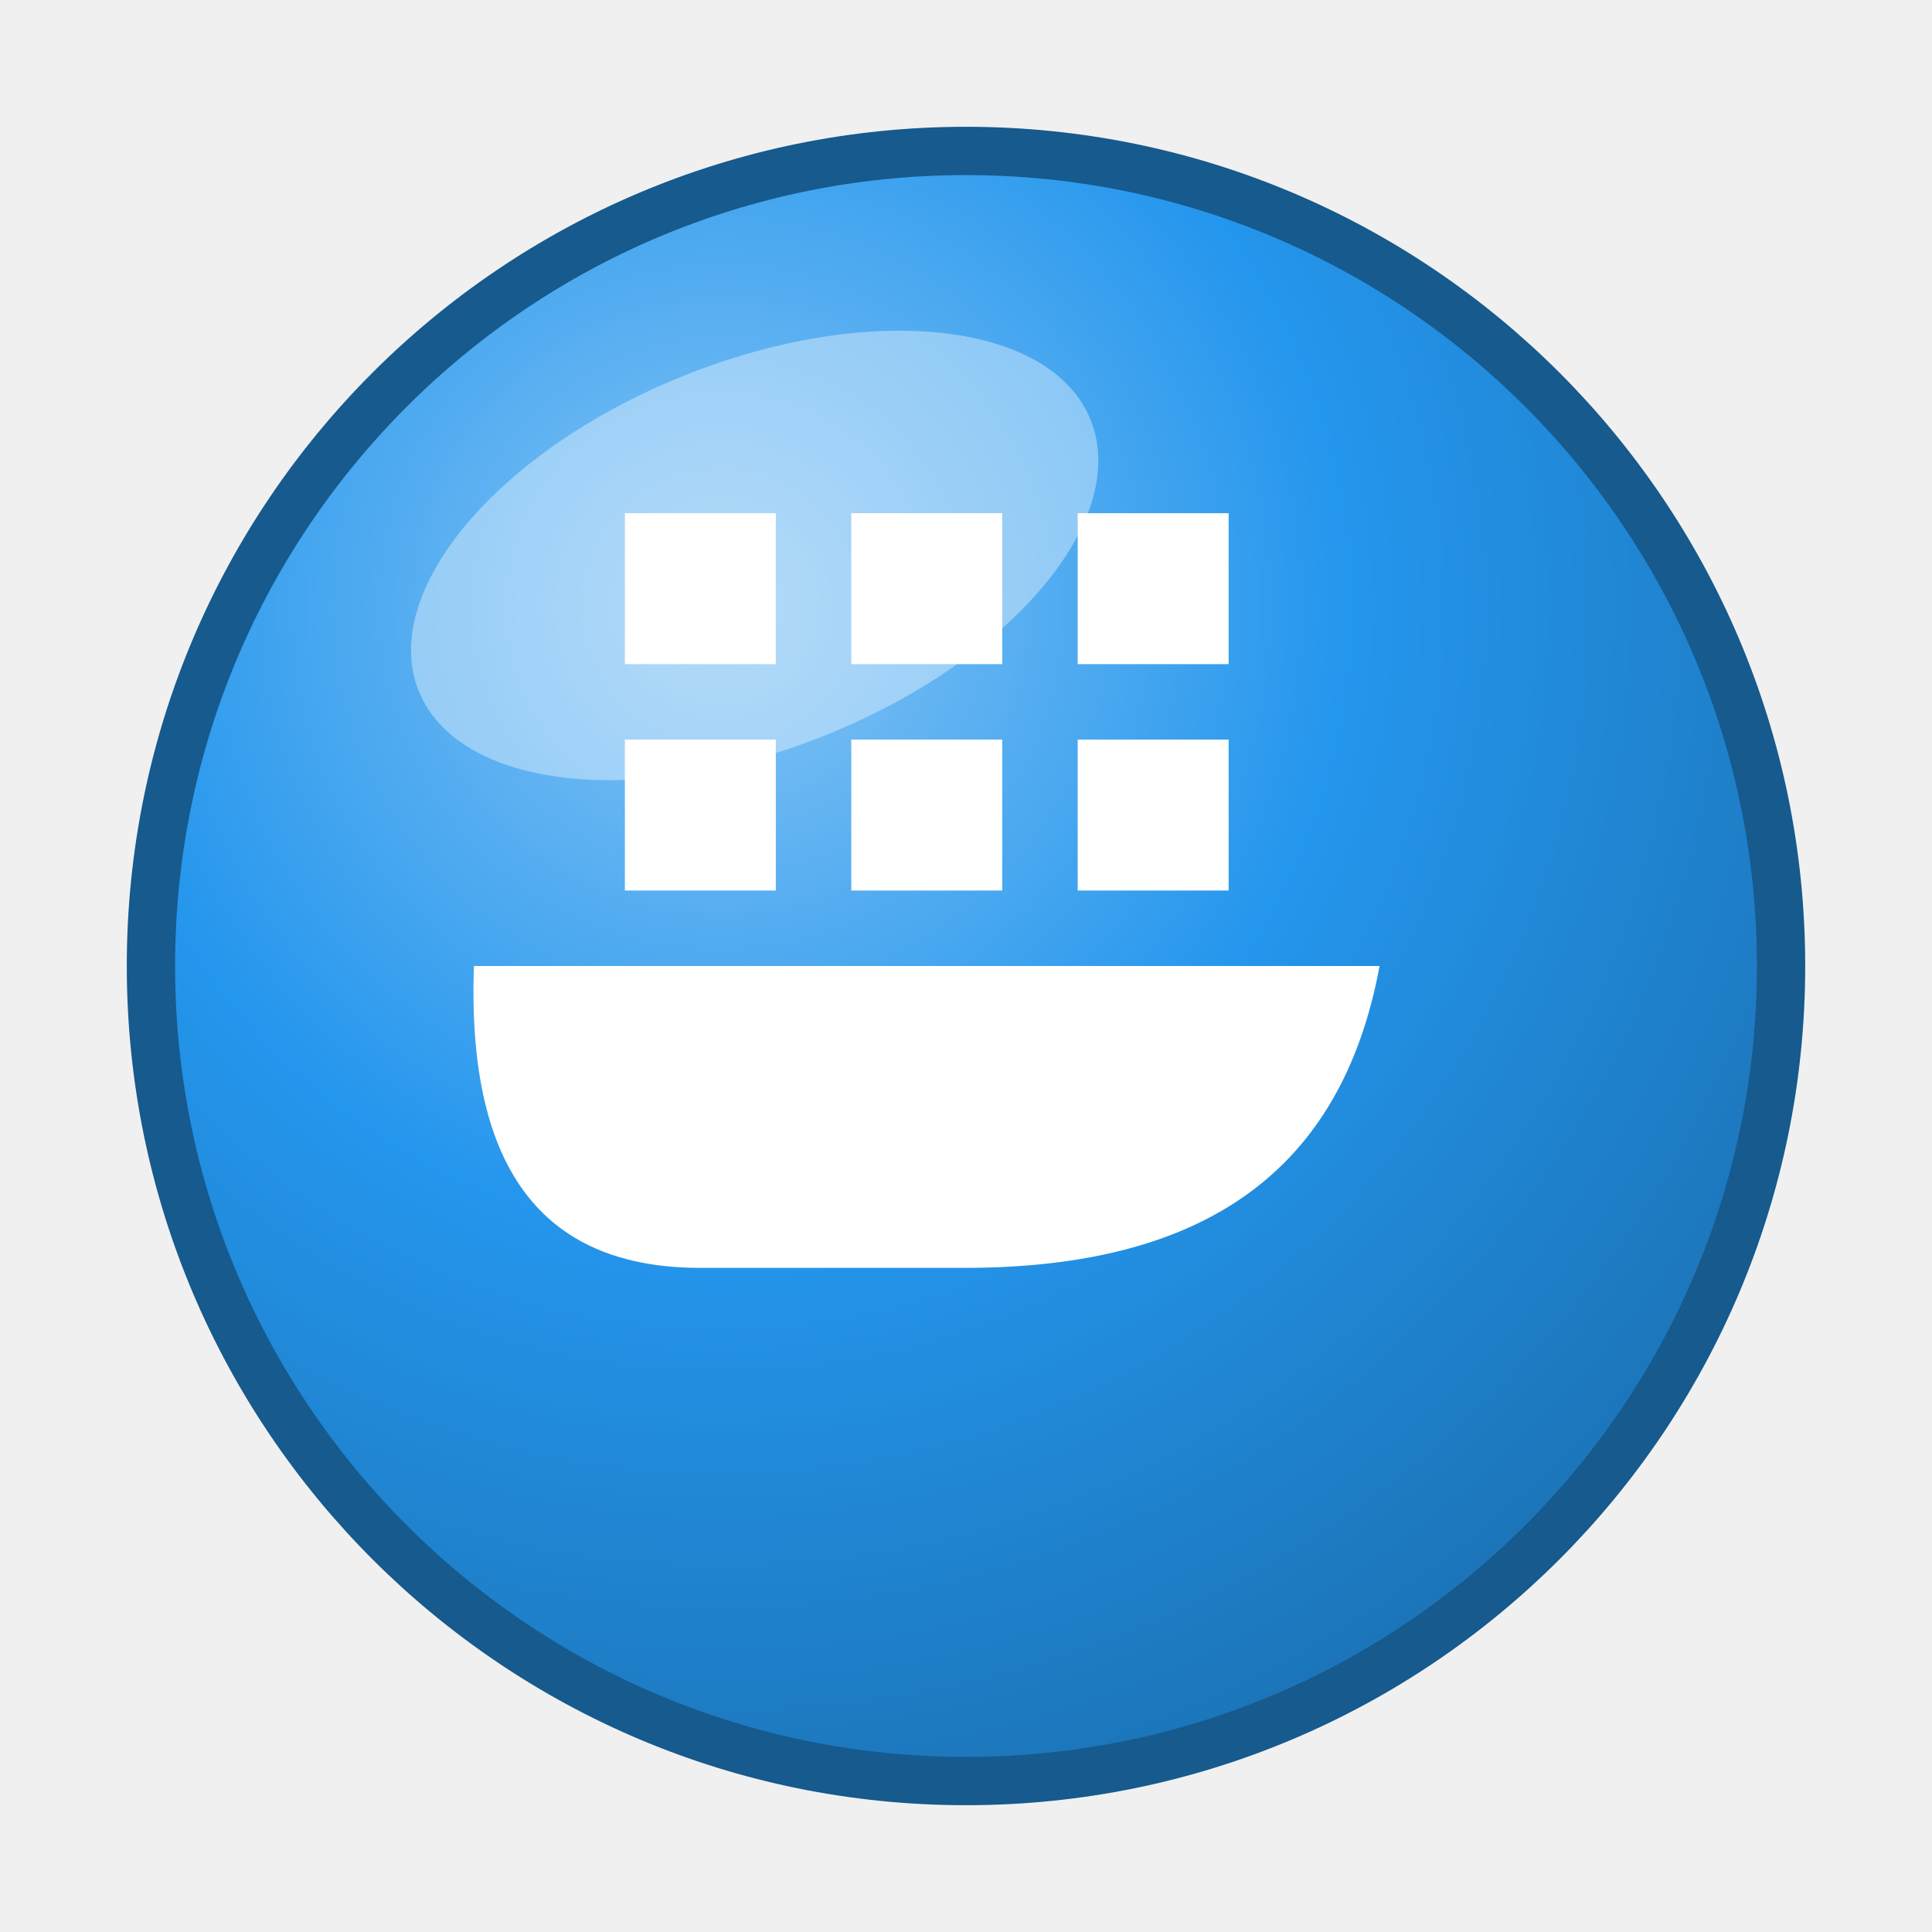
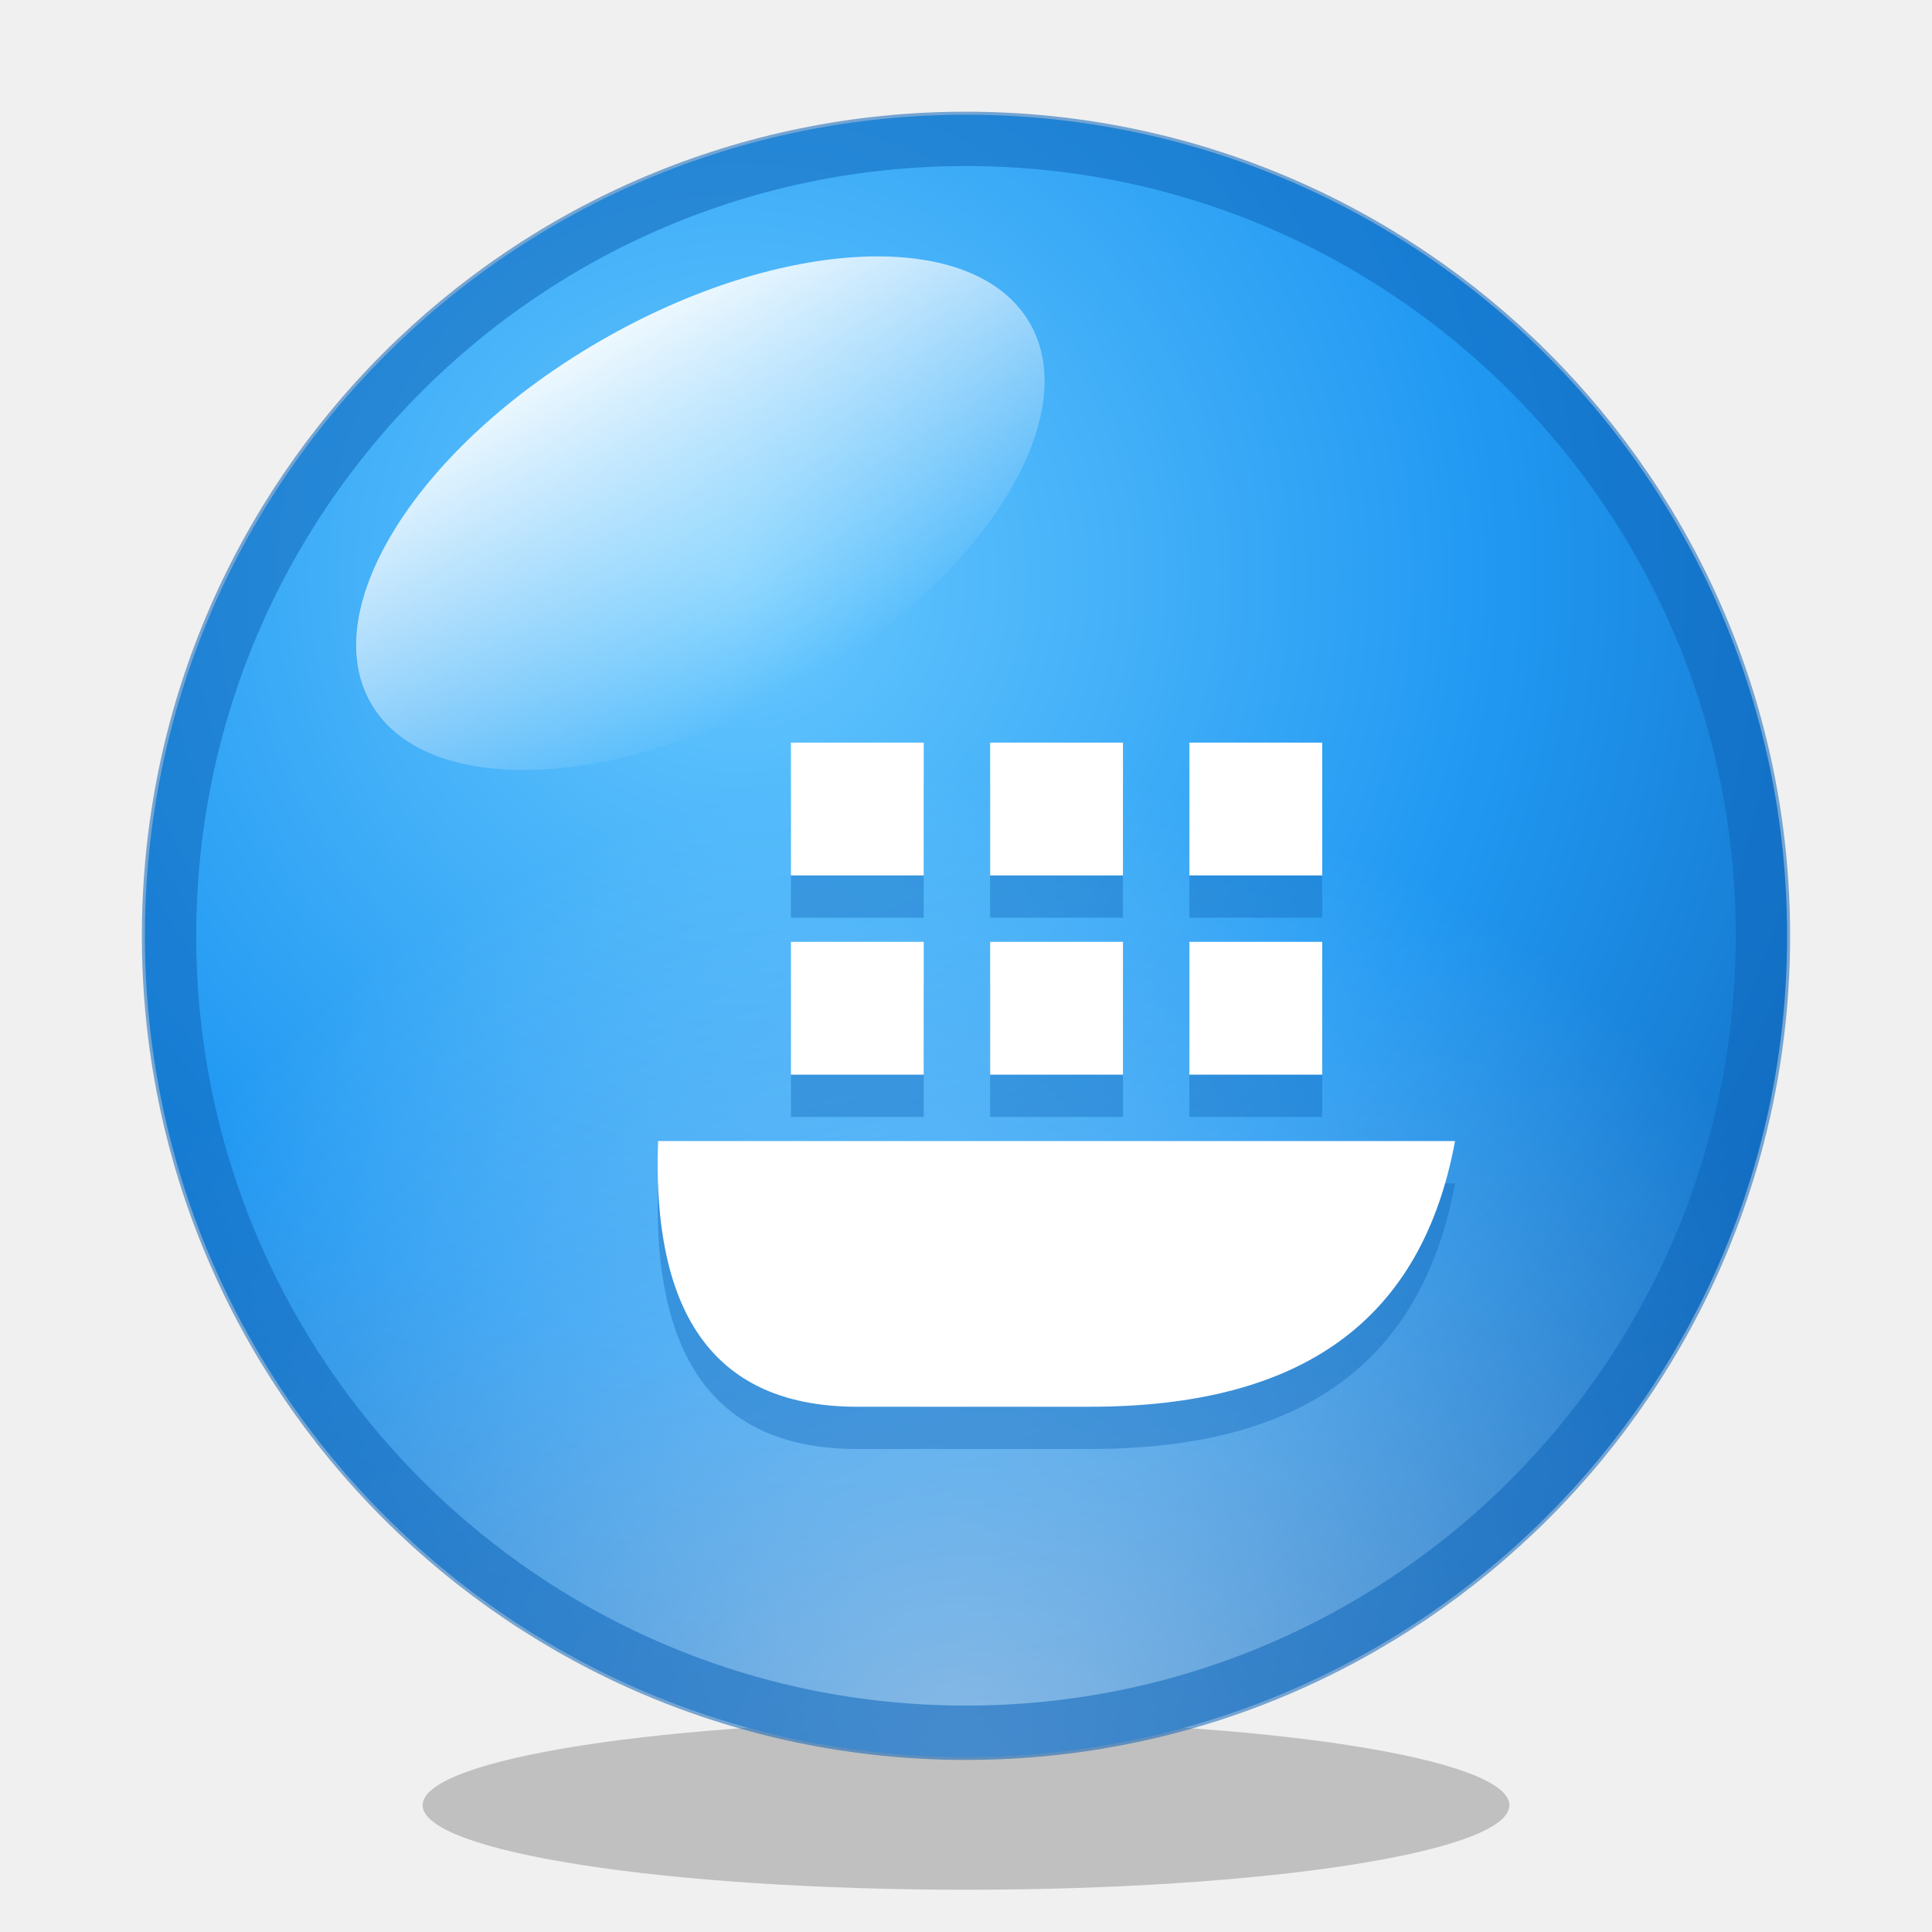
<svg xmlns="http://www.w3.org/2000/svg" width="32" height="32" viewBox="0 0 32 32">
  <defs>
-     <radialGradient id="b-docker" cx=".35" cy=".28" r=".85">
-       <stop offset="0" stop-color="#87C5F5" />
-       <stop offset=".45" stop-color="#2496ED" />
-       <stop offset="1" stop-color="#1A6CAB" />
+     <radialGradient id="b-docker" cx=".36" cy=".28" r=".85">
+       <stop offset="0" stop-color="#68C9FF" />
+       <stop offset=".55" stop-color="#2098F2" />
+       <stop offset="1" stop-color="#1066BA" />
    </radialGradient>
+     <radialGradient id="b-docker-r" cx=".5" cy="1.02" r=".62">
+       <stop offset="0" stop-color="#FFFFFF" stop-opacity=".5" />
+       <stop offset="1" stop-color="#FFFFFF" stop-opacity="0" />
+     </radialGradient>
+     <linearGradient id="b-docker-s" x1="0" y1="0" x2="0" y2="1">
+       <stop offset="0" stop-color="#FFFFFF" stop-opacity=".9" />
+       <stop offset="1" stop-color="#FFFFFF" stop-opacity="0" />
+     </linearGradient>
  </defs>
-   <circle cx="16" cy="16" r="13.5" fill="url(#b-docker)" stroke="#165A8E" stroke-width=".8" />
-   <ellipse cx="12.5" cy="9.2" rx="6" ry="3.2" fill="#FFFFFF" fill-opacity=".38" transform="rotate(-22 12.5 9.2)" />
-   <g transform="translate(-3.4 -2.75) scale(1.25)" fill="#FFFFFF" stroke-linecap="round" stroke-linejoin="round">
-     <path d="M9 15h12c-.5 2.7-2.3 4-5.5 4H12c-2 0-3.1-1.2-3-4zm2-3h2v2h-2zm3 0h2v2h-2zm3 0h2v2h-2zm-6-3h2v2h-2zm3 0h2v2h-2zm3 0h2v2h-2z" />
+   <ellipse cx="16" cy="29.9" rx="9" ry="1.4" fill="#000" opacity=".2" />
+   <circle cx="16" cy="15.5" r="13.6" fill="url(#b-docker)" />
+   <circle cx="16" cy="15.5" r="13.6" fill="url(#b-docker-r)" />
+   <circle cx="16" cy="15.5" r="13.2" fill="none" stroke="#1066BA" stroke-opacity=".55" stroke-width=".9" />
+   <ellipse cx="11.6" cy="8.5" rx="6.3" ry="3.3" fill="url(#b-docker-s)" transform="rotate(-30 11.6 8.5)" />
+   <g transform="translate(16 16)">
+     <g transform="translate(0 .7)" opacity=".4">
+       <g transform="translate(-15 -13.6) scale(1.1)">
+         <path fill="#1066BA" d="M9 15h12c-.5 2.7-2.300 4-5.500 4H12c-2 0-3.100-1.200-3-4zm2-3h2v2h-2zm3 0h2v2h-2zm3 0h2v2h-2zm-6-3h2v2h-2zm3 0h2v2h-2zm3 0h2v2h-2z" />
+       </g>
+     </g>
+     <g transform="translate(-15 -13.6) scale(1.1)">
+       <path fill="#FFFFFF" d="M9 15h12c-.5 2.7-2.300 4-5.500 4H12c-2 0-3.100-1.200-3-4zm2-3h2v2h-2zm3 0h2v2h-2zm3 0h2v2h-2zm-6-3h2v2h-2zm3 0h2v2h-2zm3 0h2v2h-2z" />
+     </g>
  </g>
</svg>
